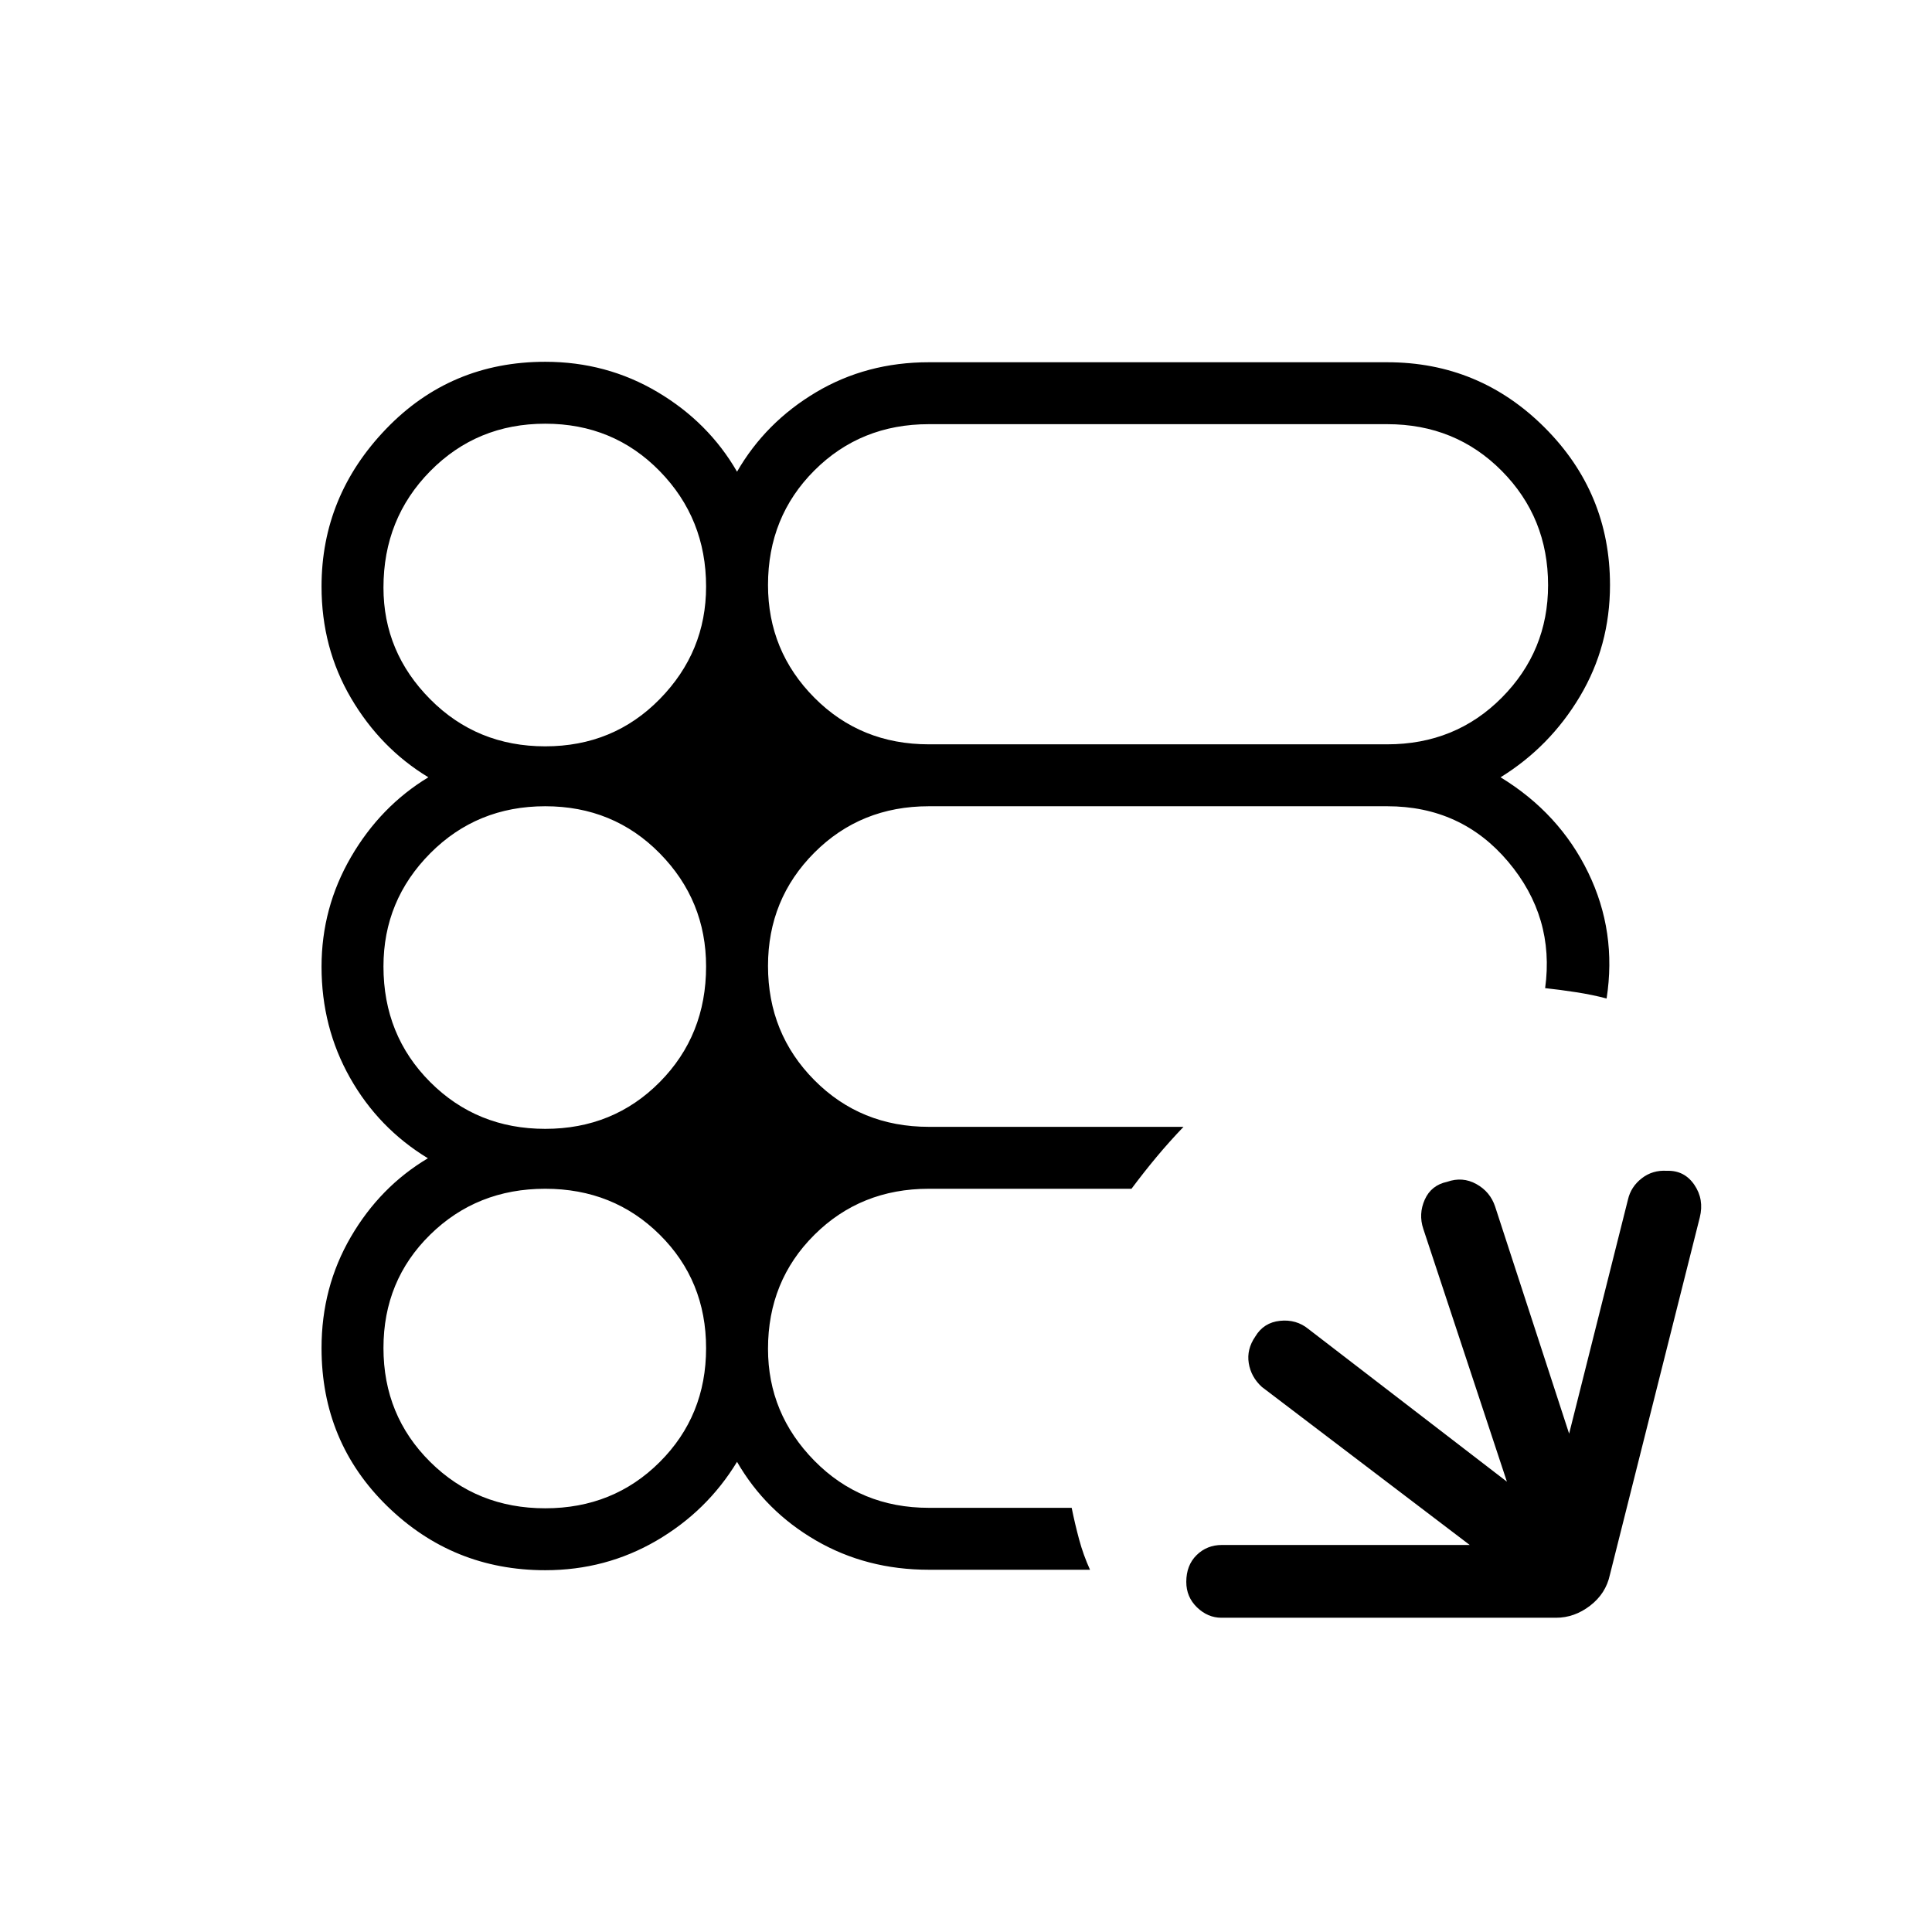
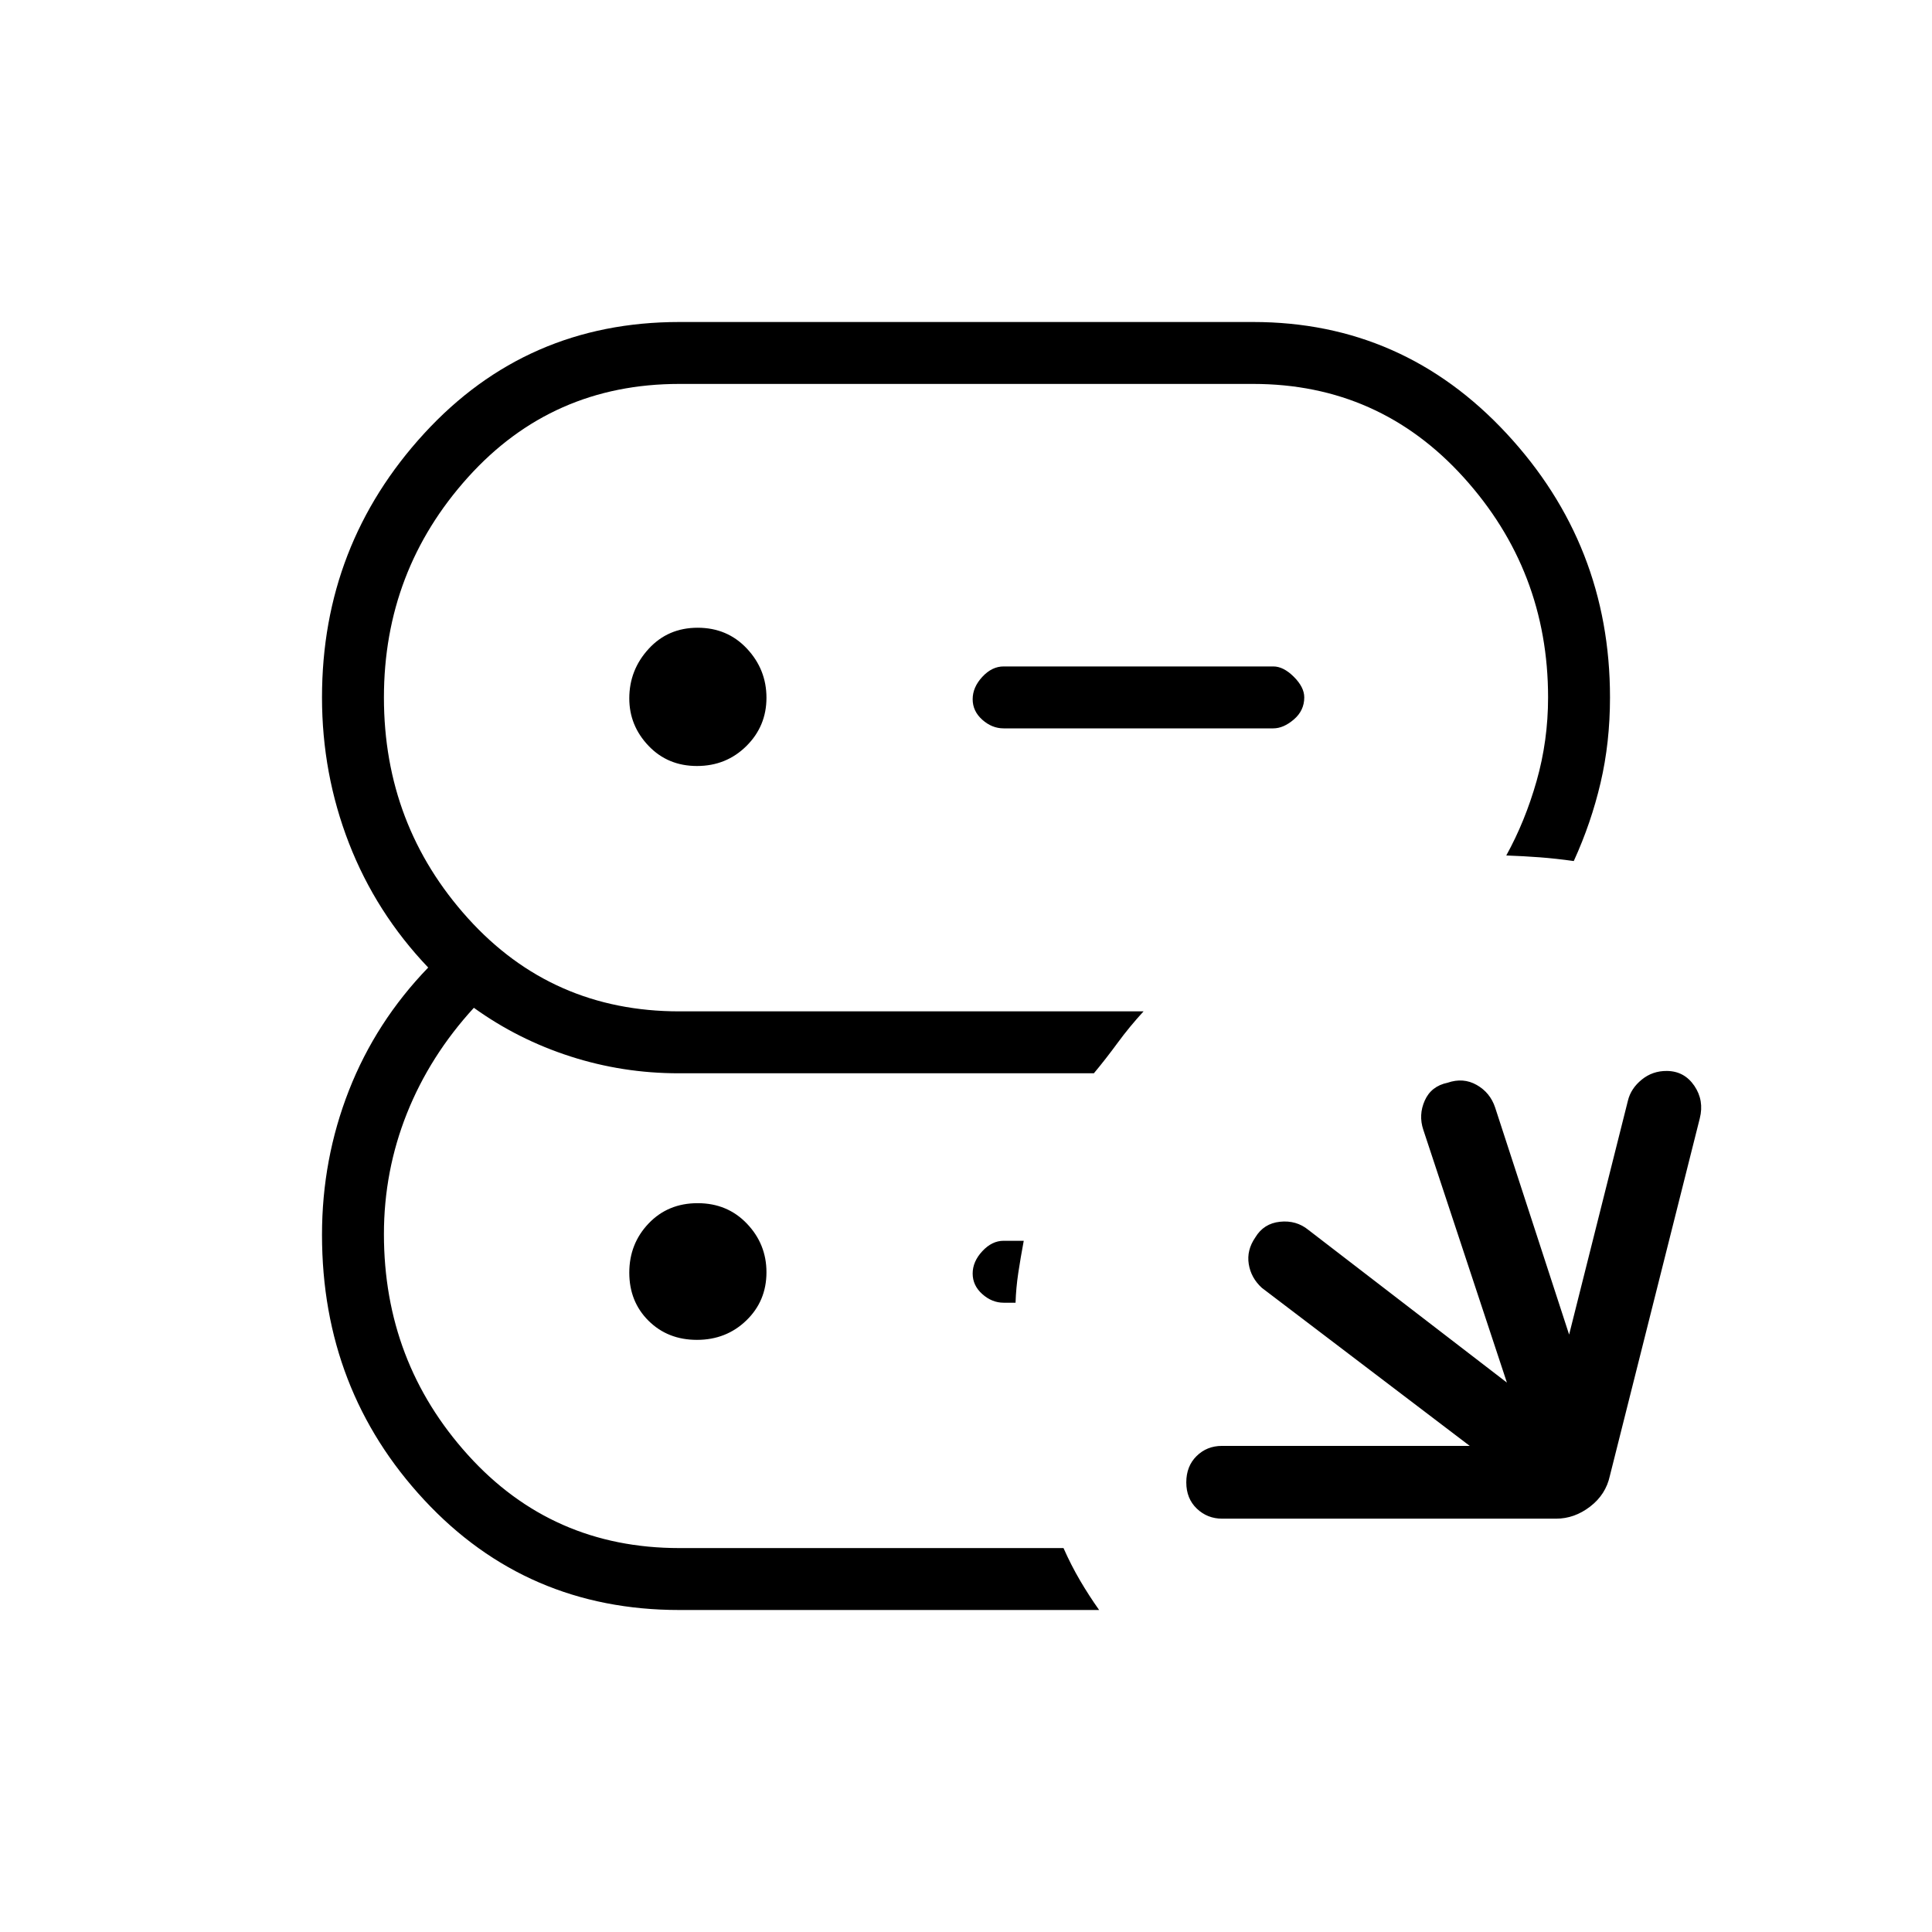
<svg xmlns="http://www.w3.org/2000/svg" viewBox="0 -960 960 960">
-   <path d="M773.2-156.15H606.92q-6.77 0-12.12-5.15-5.34-5.16-5.34-12.66 0-8.27 5.12-13.31 5.12-5.04 12.57-5.04h123.16L627-270.85q-5.38-4.92-6.5-11.8-1.12-6.89 3.25-13.24 4.17-6.96 12.28-7.8 8.1-.85 14.12 4.07l98.62 75.85-41.54-125.61q-2.46-7.39.73-14.54 3.19-7.16 11.13-8.85 7.63-2.69 14.5 1.12 6.87 3.8 9.33 11.19l36.77 112.84 29.23-116.3q1.46-6.39 6.85-10.58 5.38-4.19 12.5-3.73 8.65-.31 13.62 6.93 4.96 7.24 2.73 16.22l-44.7 177.7q-2 9.23-9.8 15.23-7.8 6-16.92 6Zm-502.28-23.62q-45.86 0-78.51-31.84-32.64-31.85-32.64-78.54 0-30.23 14.54-55.2 14.54-24.96 38.31-39.11-24.54-14.92-38.7-40-14.15-25.08-14.15-55.17 0-29.33 14.65-54.54 14.66-25.21 38.43-39.6-23.77-14.38-38.43-39.35-14.65-24.96-14.65-55.42 0-44.99 32.08-78.34 32.07-33.35 79.07-33.35 30.46 0 55.81 15.04t39.5 39.57q14.15-24.53 39.23-39.46Q430.54-780 461.54-780h227.77q45.77 0 78.23 32.46T800-669.31q0 30.23-14.92 55.31-14.93 25.08-39.46 40.23 29.23 17.85 43.53 47.31 14.31 29.46 9.16 62.61-7.09-1.88-15.19-3.13-8.11-1.25-15.35-2.02 4.85-35.29-18.39-62.84-23.23-27.54-60.07-27.54H461.54q-33.88 0-56.9 23.07-23.02 23.08-23.02 56.26 0 33.54 23.02 56.76 23.02 23.21 56.9 23.21h126.54q-7.12 7.44-13.29 14.84-6.17 7.39-12.56 15.93H461.54q-33.88 0-56.9 22.91-23.02 22.9-23.02 56.61 0 32.17 23.02 55.6 23.02 23.42 56.9 23.42h70.97q1.63 8.06 3.71 15.75 2.07 7.69 5.4 15.02h-80.08q-31 0-56.08-14.54t-39.23-39.08q-14.92 24.54-40.09 39.2-25.17 14.65-55.22 14.65Zm0-30.77q33.88 0 56.9-22.99 23.03-22.99 23.03-56.58 0-33.54-23.03-56.37-23.02-22.83-56.9-22.83-33.92 0-57.15 22.79-23.23 22.78-23.23 56.32 0 33.58 23.23 56.62t57.15 23.04Zm0-188.54q33.88 0 56.9-23.24 23.03-23.25 23.03-57.45 0-32.83-23.03-56.22-23.02-23.39-56.9-23.39-33.92 0-57.15 23.39-23.23 23.39-23.23 56.22 0 34.2 23.23 57.45 23.23 23.24 57.15 23.24Zm0-190.07q33.88 0 56.9-23.48 23.03-23.47 23.03-55.91 0-33.78-23.03-57.35-23.02-23.57-56.9-23.57-33.92 0-57.15 23.57-23.23 23.57-23.23 57.85 0 32.1 23.23 55.49 23.23 23.4 57.15 23.4Zm190.62-1h227.77q33.88 0 56.9-23.17 23.02-23.17 23.02-55.94 0-33.54-23.02-56.76-23.02-23.21-56.9-23.21H461.54q-33.88 0-56.9 23.02-23.02 23.02-23.02 56.9 0 32.79 23.02 55.97 23.02 23.19 56.9 23.19Zm-87.46 205.46Zm0-189.08Z" />
+   <path d="M773.2-205.38H607.3q-7.38 0-12.61-5-5.23-4.99-5.23-13.03 0-8.05 5.12-13.09 5.12-5.04 12.57-5.04h123.16L627-320.08q-5.38-4.92-6.5-11.8-1.12-6.89 3.25-13.24 4.17-6.96 12.28-7.8 8.1-.85 14.12 4.07L748.77-273l-41.54-125.62q-2.46-7.38.73-14.53 3.19-7.16 11.35-8.85 7.8-2.69 14.48 1.12 6.67 3.8 9.13 11.19l36.77 112.84 29.23-116.3q1.46-6 6.85-10.39 5.38-4.38 12.5-4.31 8.65.08 13.62 7.36 4.96 7.27 2.73 16.18l-44.7 177.69q-2 9.24-9.8 15.24-7.8 6-16.92 6ZM480-317.31ZM480-620ZM337.54-160q-75.94 0-126.74-54.66T160-346.43q0-37.6 13.38-71.74 13.39-34.14 39.39-61.06-25.97-27.26-39.37-61.78-13.4-34.52-13.4-72.45 0-75.82 50.8-131.18Q261.6-800 337.54-800h285.15q74.43 0 125.87 55.36T800-613.46q0 22.42-4.69 42.44Q790.62-551 782-532.15q-8.89-1.25-16.95-1.86-8.07-.61-16.59-.91 9.38-16.98 15.07-37.02 5.7-20.04 5.7-41.52 0-63.02-42.02-109.4-42.02-46.37-104.52-46.37H337.54q-63.23 0-105 46.39-41.77 46.4-41.77 109.44 0 63.45 41.77 109.7 41.77 46.24 105 46.24h230.69q-7 7.61-12.92 15.69-5.93 8.08-11.77 15.08H337.21q-27.81 0-53.82-8.39-26.01-8.38-47.93-24.15-21.84 23.83-33.27 52.49-11.42 28.66-11.42 59.97 0 63.52 41.77 109.76t105 46.24h190.91q3.78 8.54 8.24 16.13 4.46 7.59 9.46 14.64H337.54Zm33.31-143.88q10-9.65 10-23.95 0-13.98-9.71-24.15-9.71-10.17-24.47-10.17-14.75 0-24.36 10.07-9.62 10.07-9.62 24.46t9.55 23.89q9.56 9.5 24.08 9.5 14.53 0 24.53-9.65Zm-24.53-275.5q14.53 0 24.53-9.89 10-9.89 10-24.02 0-14.06-9.71-24.42-9.71-10.37-24.47-10.37-14.75 0-24.36 10.49-9.62 10.48-9.62 24.63 0 13.51 9.55 23.54 9.56 10.04 24.08 10.04Zm152.37-18.7h134q5.06 0 10.22-4.42 5.17-4.43 5.17-10.98 0-5.06-5.17-10.21-5.16-5.16-10.22-5.16h-134q-5.79 0-10.58 5.17-4.8 5.17-4.8 11.12 0 5.94 4.8 10.21 4.79 4.27 10.58 4.27Zm0 285.39h5.93q.23-7.31 1.35-14.75 1.12-7.43 2.72-16.02h-10q-5.79 0-10.58 5.17-4.8 5.16-4.8 11.11 0 5.95 4.8 10.22 4.79 4.27 10.58 4.27Z" />
</svg>
